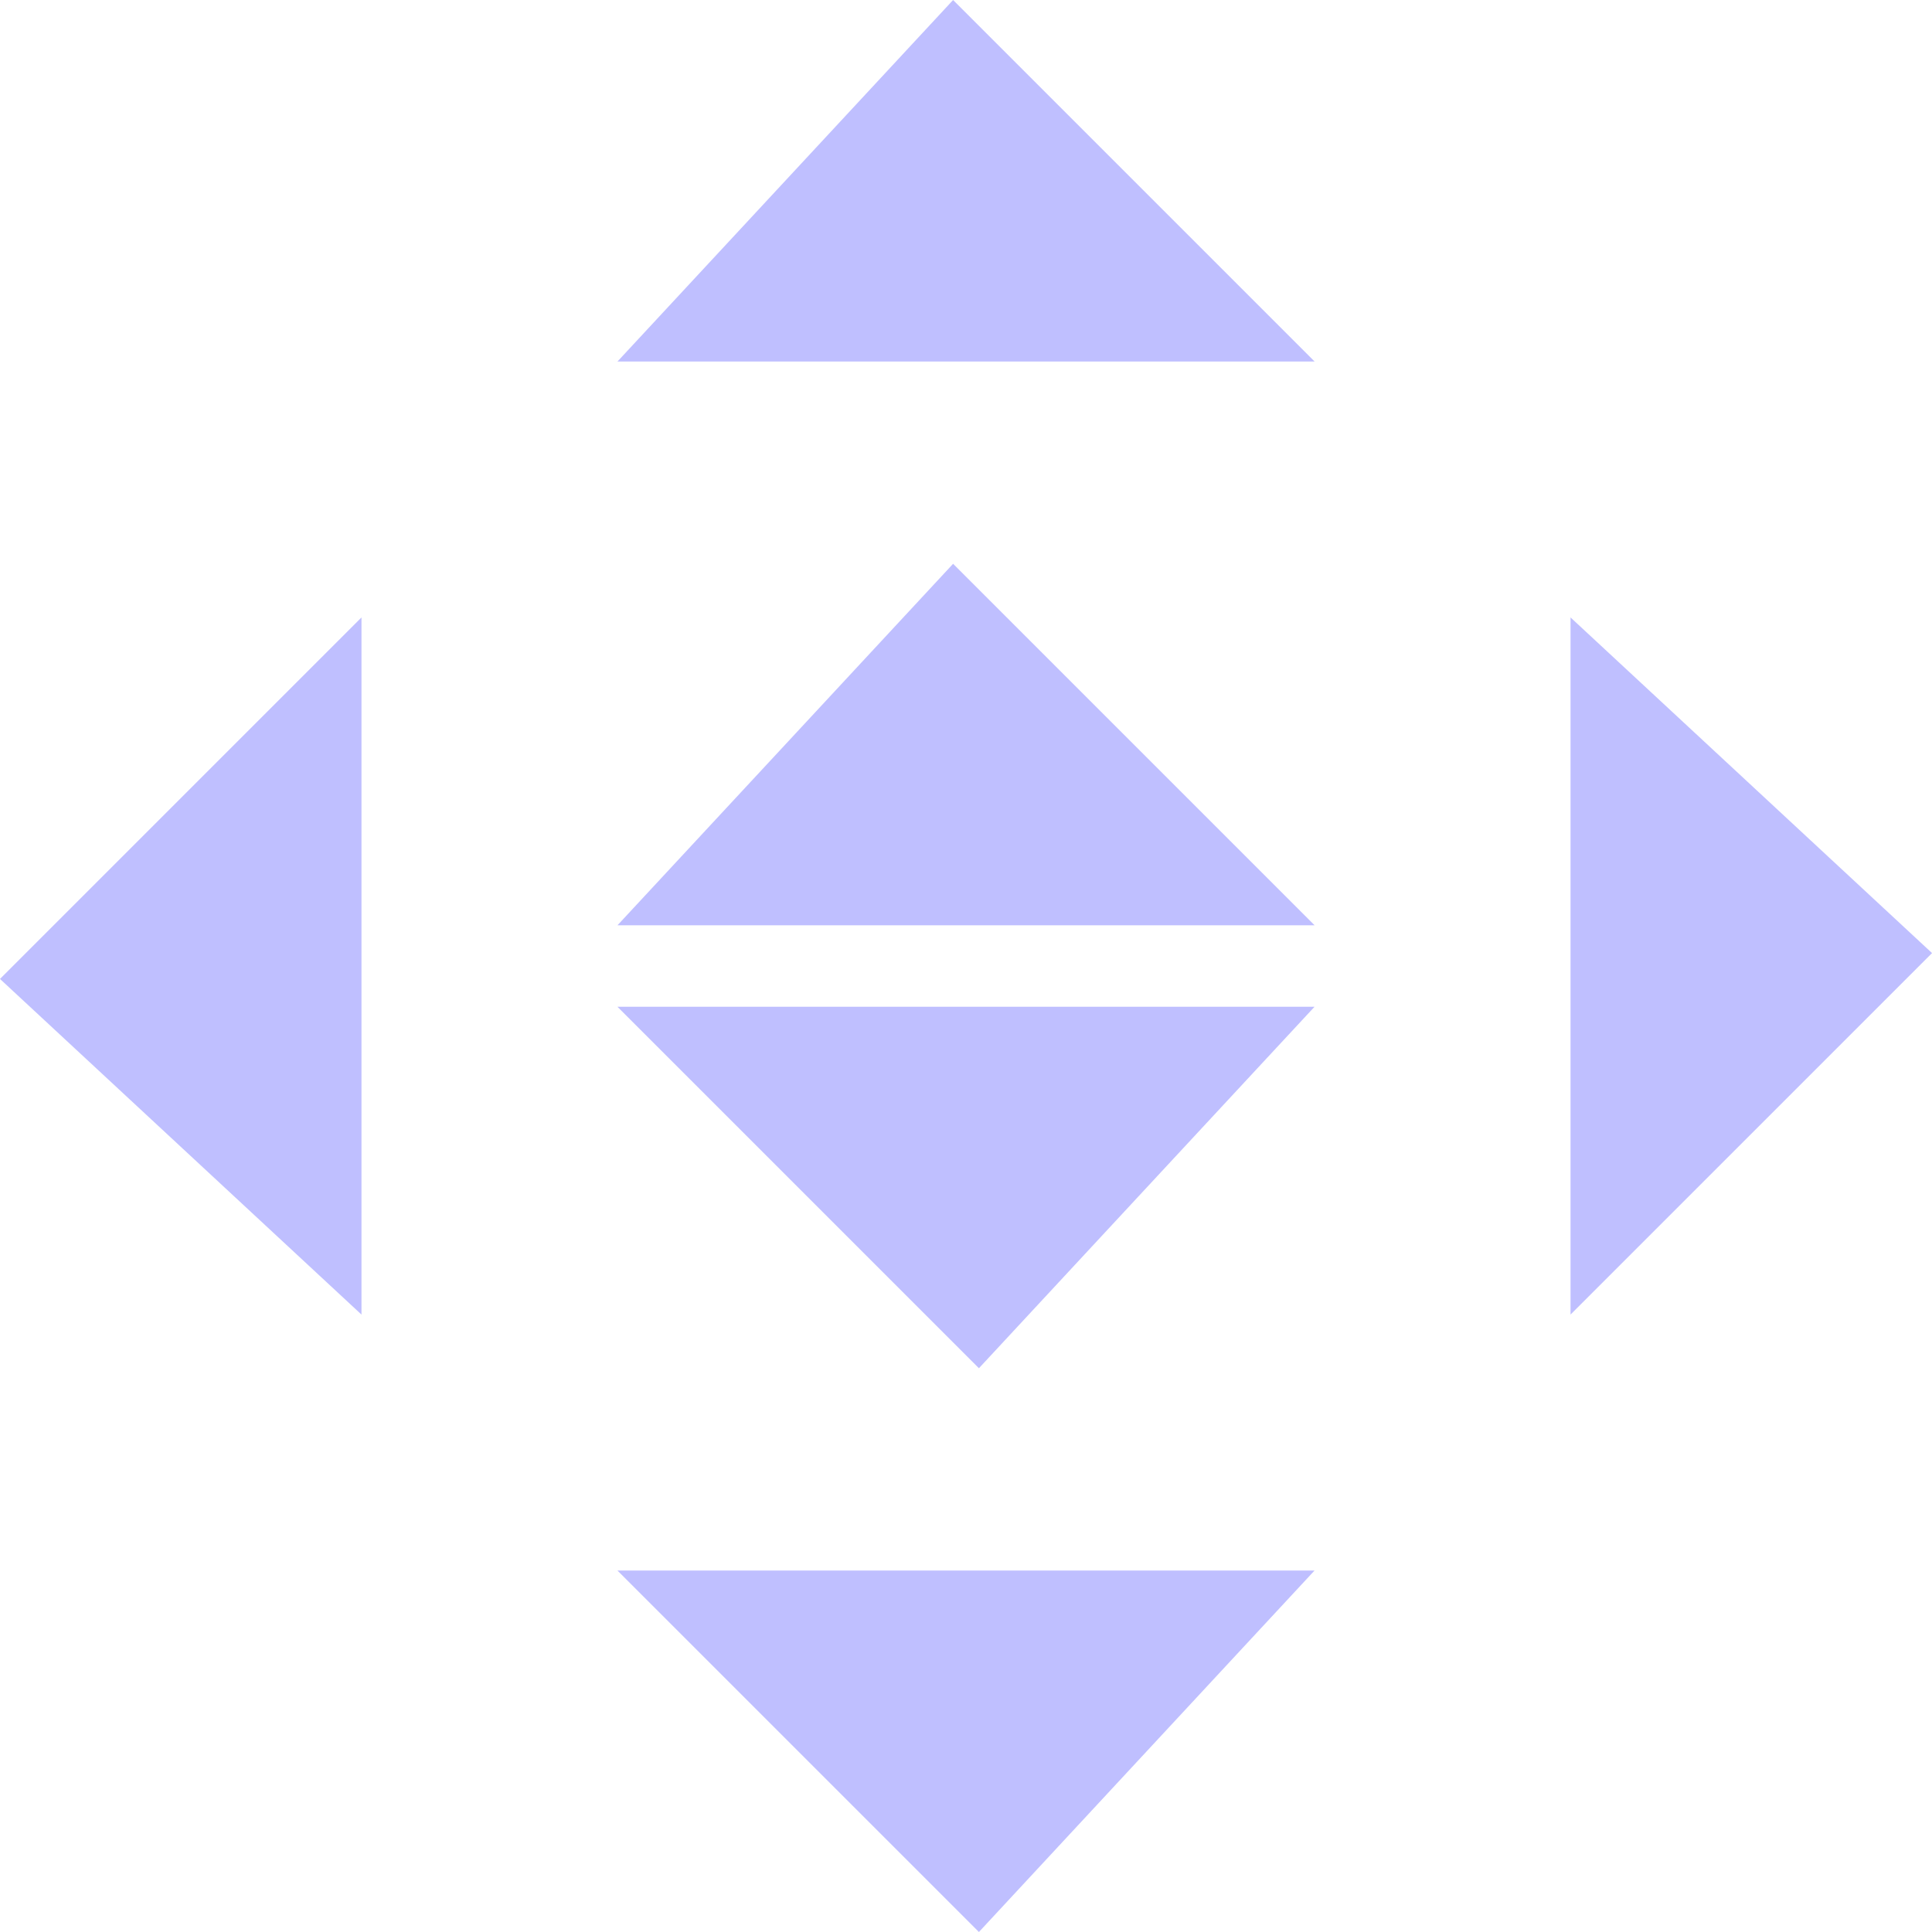
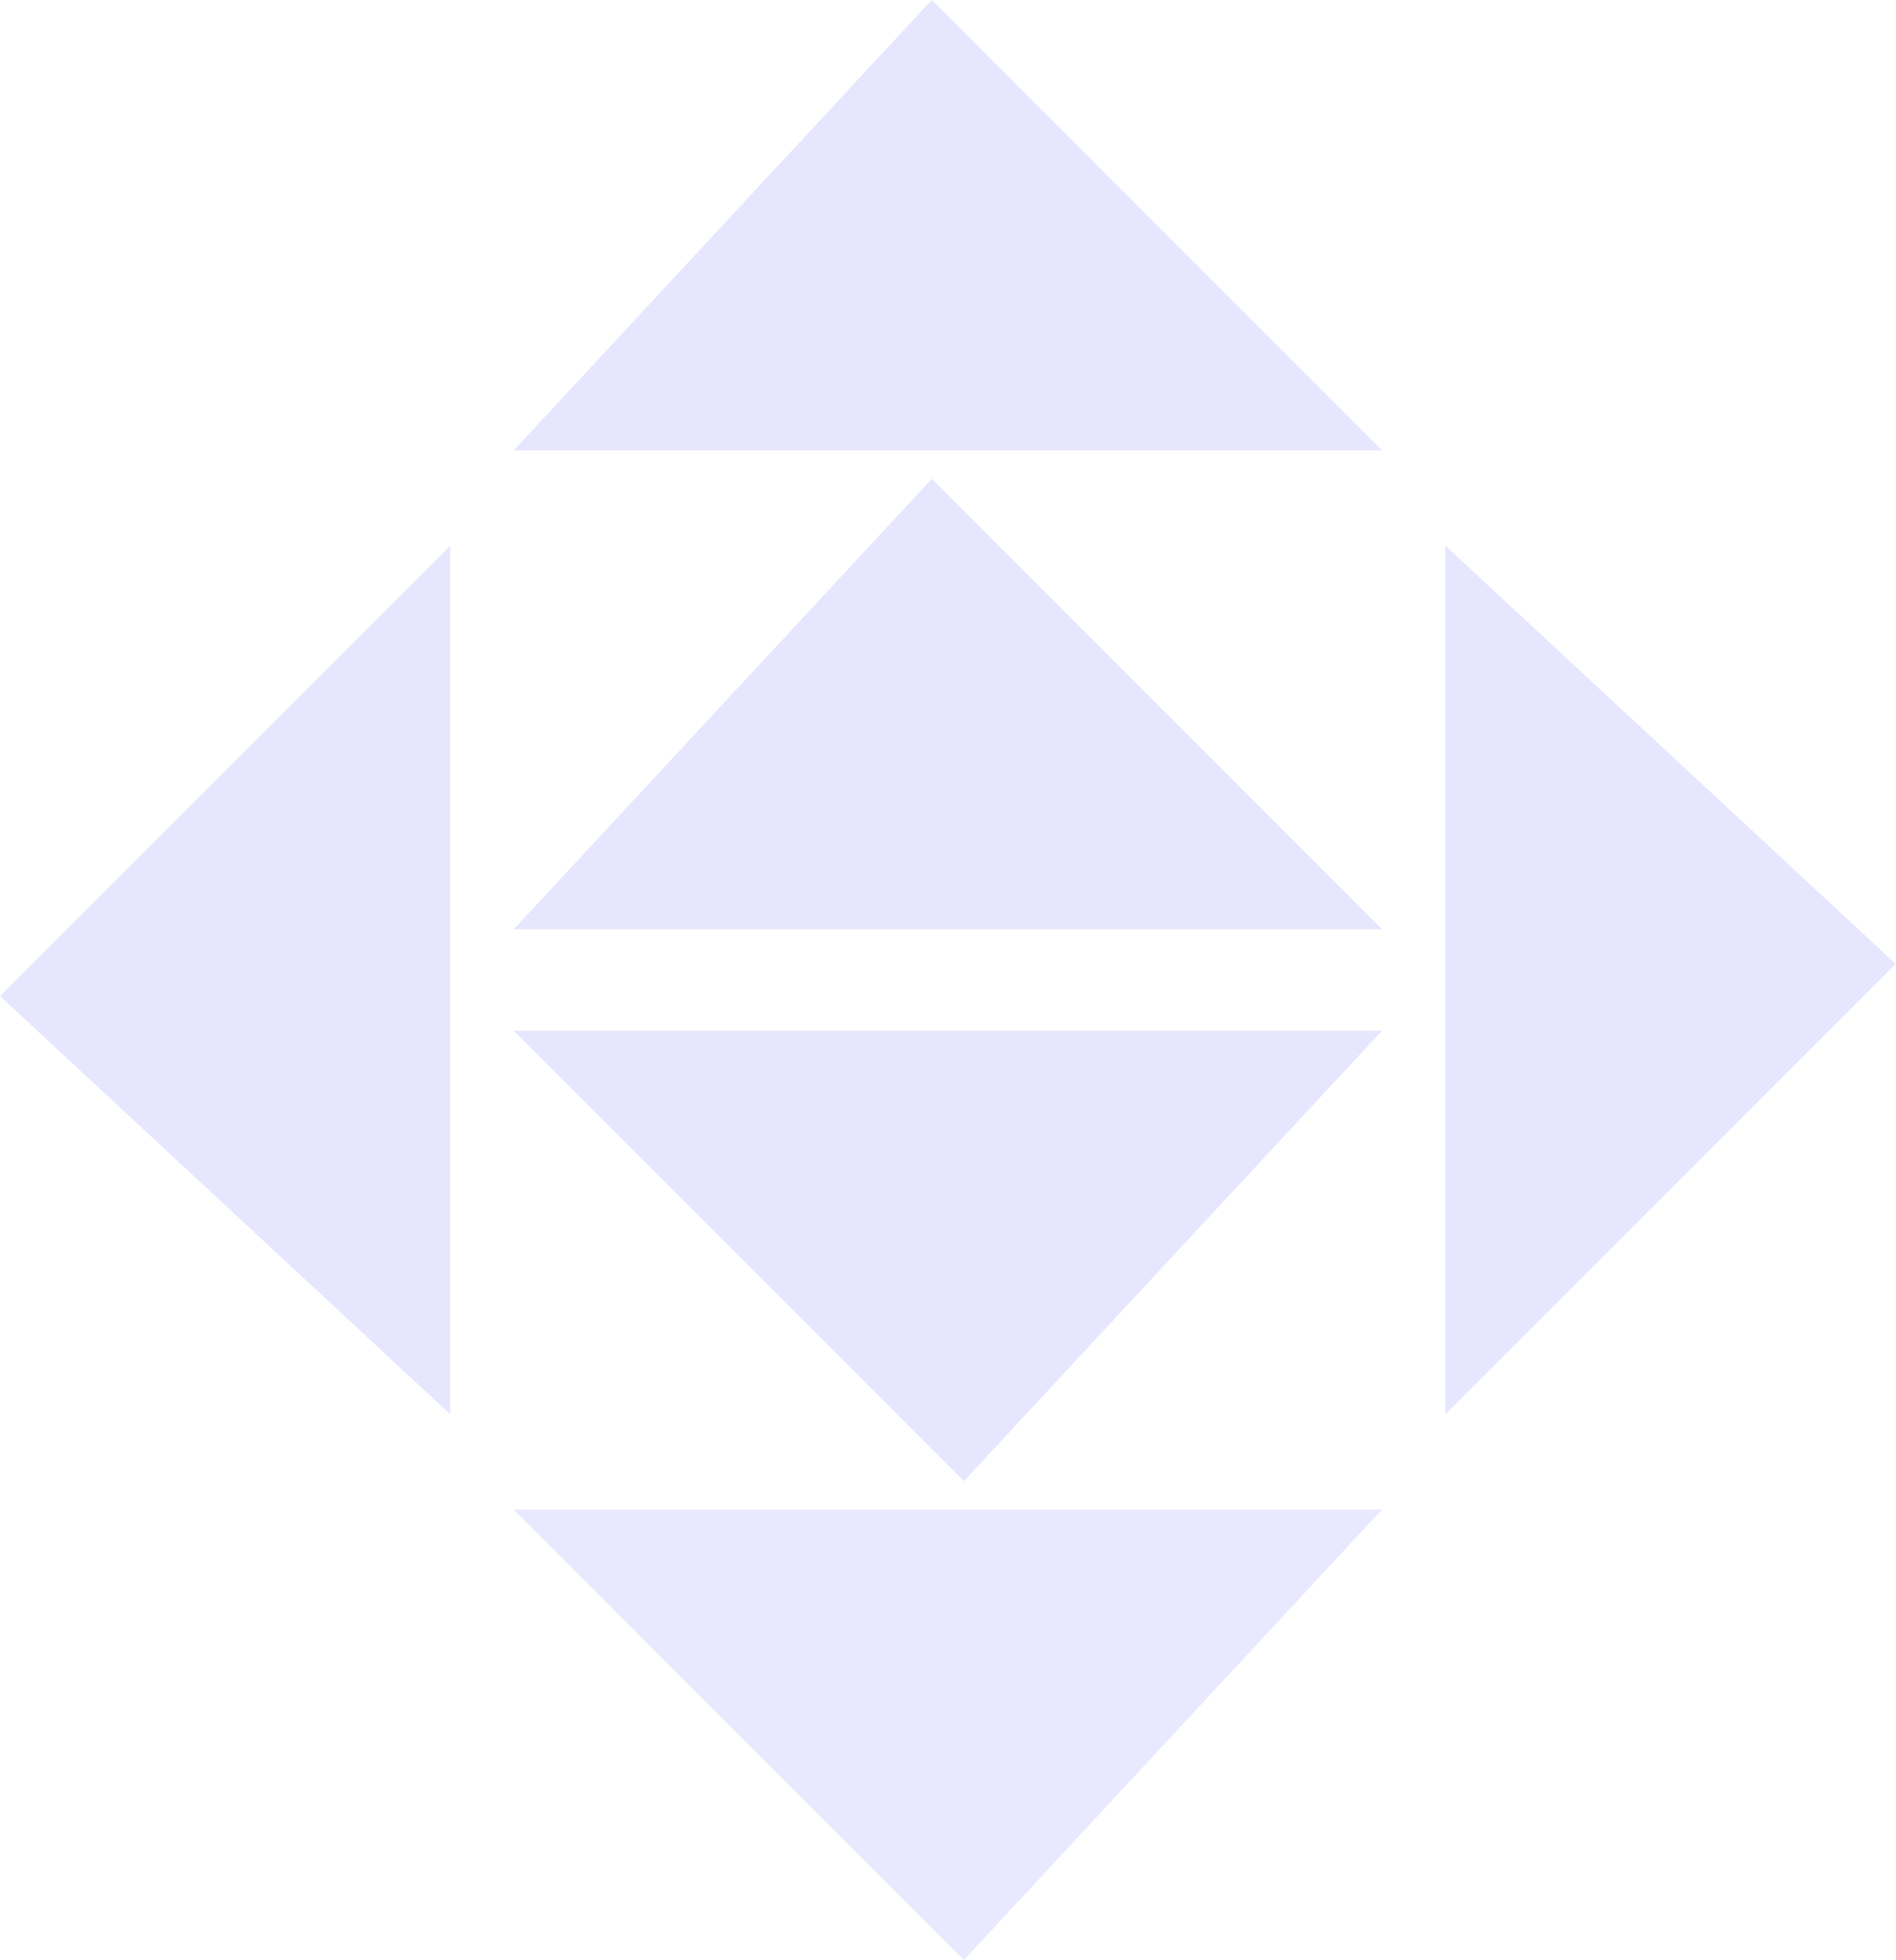
- <svg xmlns="http://www.w3.org/2000/svg" width="39.896mm" height="39.896mm" viewBox="0 0 39.896 39.896" version="1.1" id="svg8">
+ <svg xmlns="http://www.w3.org/2000/svg" width="31.43mm" height="32.488mm" viewBox="0 0 31.43 32.488" version="1.1" id="svg8">
  <defs id="defs2" />
-   <g id="layer1" transform="translate(0.9377348,-285.4238)">
-     <path style="opacity:0.25;vector-effect:none;fill:#0000ff;fill-opacity:1;stroke:none;stroke-width:0.533;stroke-linecap:round;stroke-linejoin:miter;stroke-miterlimit:4;stroke-dasharray:none;stroke-dashoffset:0;stroke-opacity:1" d="m 18.744,285.424 -6.931,7.465 h 14.396 z" id="up_btn" />
-     <path style="opacity:0.25;vector-effect:none;fill:#0000ff;fill-opacity:1;stroke:none;stroke-width:0.533;stroke-linecap:round;stroke-linejoin:miter;stroke-miterlimit:4;stroke-dasharray:none;stroke-dashoffset:0;stroke-opacity:1" d="m 19.277,325.32 6.931,-7.465 h -14.396 z" id="down_btn" />
-     <path style="opacity:0.25;vector-effect:none;fill:#0000ff;fill-opacity:1;stroke:none;stroke-width:0.533;stroke-linecap:round;stroke-linejoin:miter;stroke-miterlimit:4;stroke-dasharray:none;stroke-dashoffset:0;stroke-opacity:1" d="M -0.938,305.639 6.527,312.57 v -14.396 z" id="left_btn" />
-     <path style="opacity:0.25;vector-effect:none;fill:#0000ff;fill-opacity:1;stroke:none;stroke-width:0.533;stroke-linecap:round;stroke-linejoin:miter;stroke-miterlimit:4;stroke-dasharray:none;stroke-dashoffset:0;stroke-opacity:1" d="m 38.959,305.105 -7.465,-6.931 V 312.57 Z" id="right_btn" />
-     <path style="opacity:0.25;vector-effect:none;fill:#0000ff;fill-opacity:1;stroke:none;stroke-width:0.533;stroke-linecap:round;stroke-linejoin:miter;stroke-miterlimit:4;stroke-dasharray:none;stroke-dashoffset:0;stroke-opacity:1" d="m 19.277,313.678 6.931,-7.465 h -14.396 z" id="scaleDown_btn" />
-     <path style="opacity:0.25;vector-effect:none;fill:#0000ff;fill-opacity:1;stroke:none;stroke-width:0.533;stroke-linecap:round;stroke-linejoin:miter;stroke-miterlimit:4;stroke-dasharray:none;stroke-dashoffset:0;stroke-opacity:1" d="m 18.744,297.066 -6.931,7.465 h 14.396 z" id="scaleUp_btn" />
+   <g id="layer1" transform="translate(-3.295599,-289.128)">
+     <path style="opacity:0.1;vector-effect:none;fill:#0000ff;fill-opacity:1;stroke:none;stroke-width:0.533;stroke-linecap:round;stroke-linejoin:miter;stroke-miterlimit:4;stroke-dasharray:none;stroke-dashoffset:0;stroke-opacity:1" d="m 18.744,289.128 -6.931,7.465 h 14.396 z" id="up_btn" />
+     <path style="opacity:0.09;vector-effect:none;fill:#0000ff;fill-opacity:1;stroke:none;stroke-width:0.533;stroke-linecap:round;stroke-linejoin:miter;stroke-miterlimit:4;stroke-dasharray:none;stroke-dashoffset:0;stroke-opacity:1" d="m 19.277,321.616 6.931,-7.465 h -14.396 z" id="down_btn" />
+     <path style="opacity:0.1;vector-effect:none;fill:#0000ff;fill-opacity:1;stroke:none;stroke-width:0.533;stroke-linecap:round;stroke-linejoin:miter;stroke-miterlimit:4;stroke-dasharray:none;stroke-dashoffset:0;stroke-opacity:1" d="M 3.296,305.639 10.76,312.57 v -14.396 z" id="left_btn" />
+     <path style="opacity:0.1;vector-effect:none;fill:#0000ff;fill-opacity:1;stroke:none;stroke-width:0.533;stroke-linecap:round;stroke-linejoin:miter;stroke-miterlimit:4;stroke-dasharray:none;stroke-dashoffset:0;stroke-opacity:1" d="m 34.725,305.105 -7.465,-6.931 V 312.57 Z" id="right_btn" />
+     <path style="opacity:0.1;vector-effect:none;fill:#0000ff;fill-opacity:1;stroke:none;stroke-width:0.533;stroke-linecap:round;stroke-linejoin:miter;stroke-miterlimit:4;stroke-dasharray:none;stroke-dashoffset:0;stroke-opacity:1" d="m 19.277,313.678 6.931,-7.465 h -14.396 z" id="scaleDown_btn" />
+     <path style="opacity:0.1;vector-effect:none;fill:#0000ff;fill-opacity:1;stroke:none;stroke-width:0.533;stroke-linecap:round;stroke-linejoin:miter;stroke-miterlimit:4;stroke-dasharray:none;stroke-dashoffset:0;stroke-opacity:1" d="m 18.744,297.066 -6.931,7.465 h 14.396 z" id="scaleUp_btn" />
  </g>
</svg>
